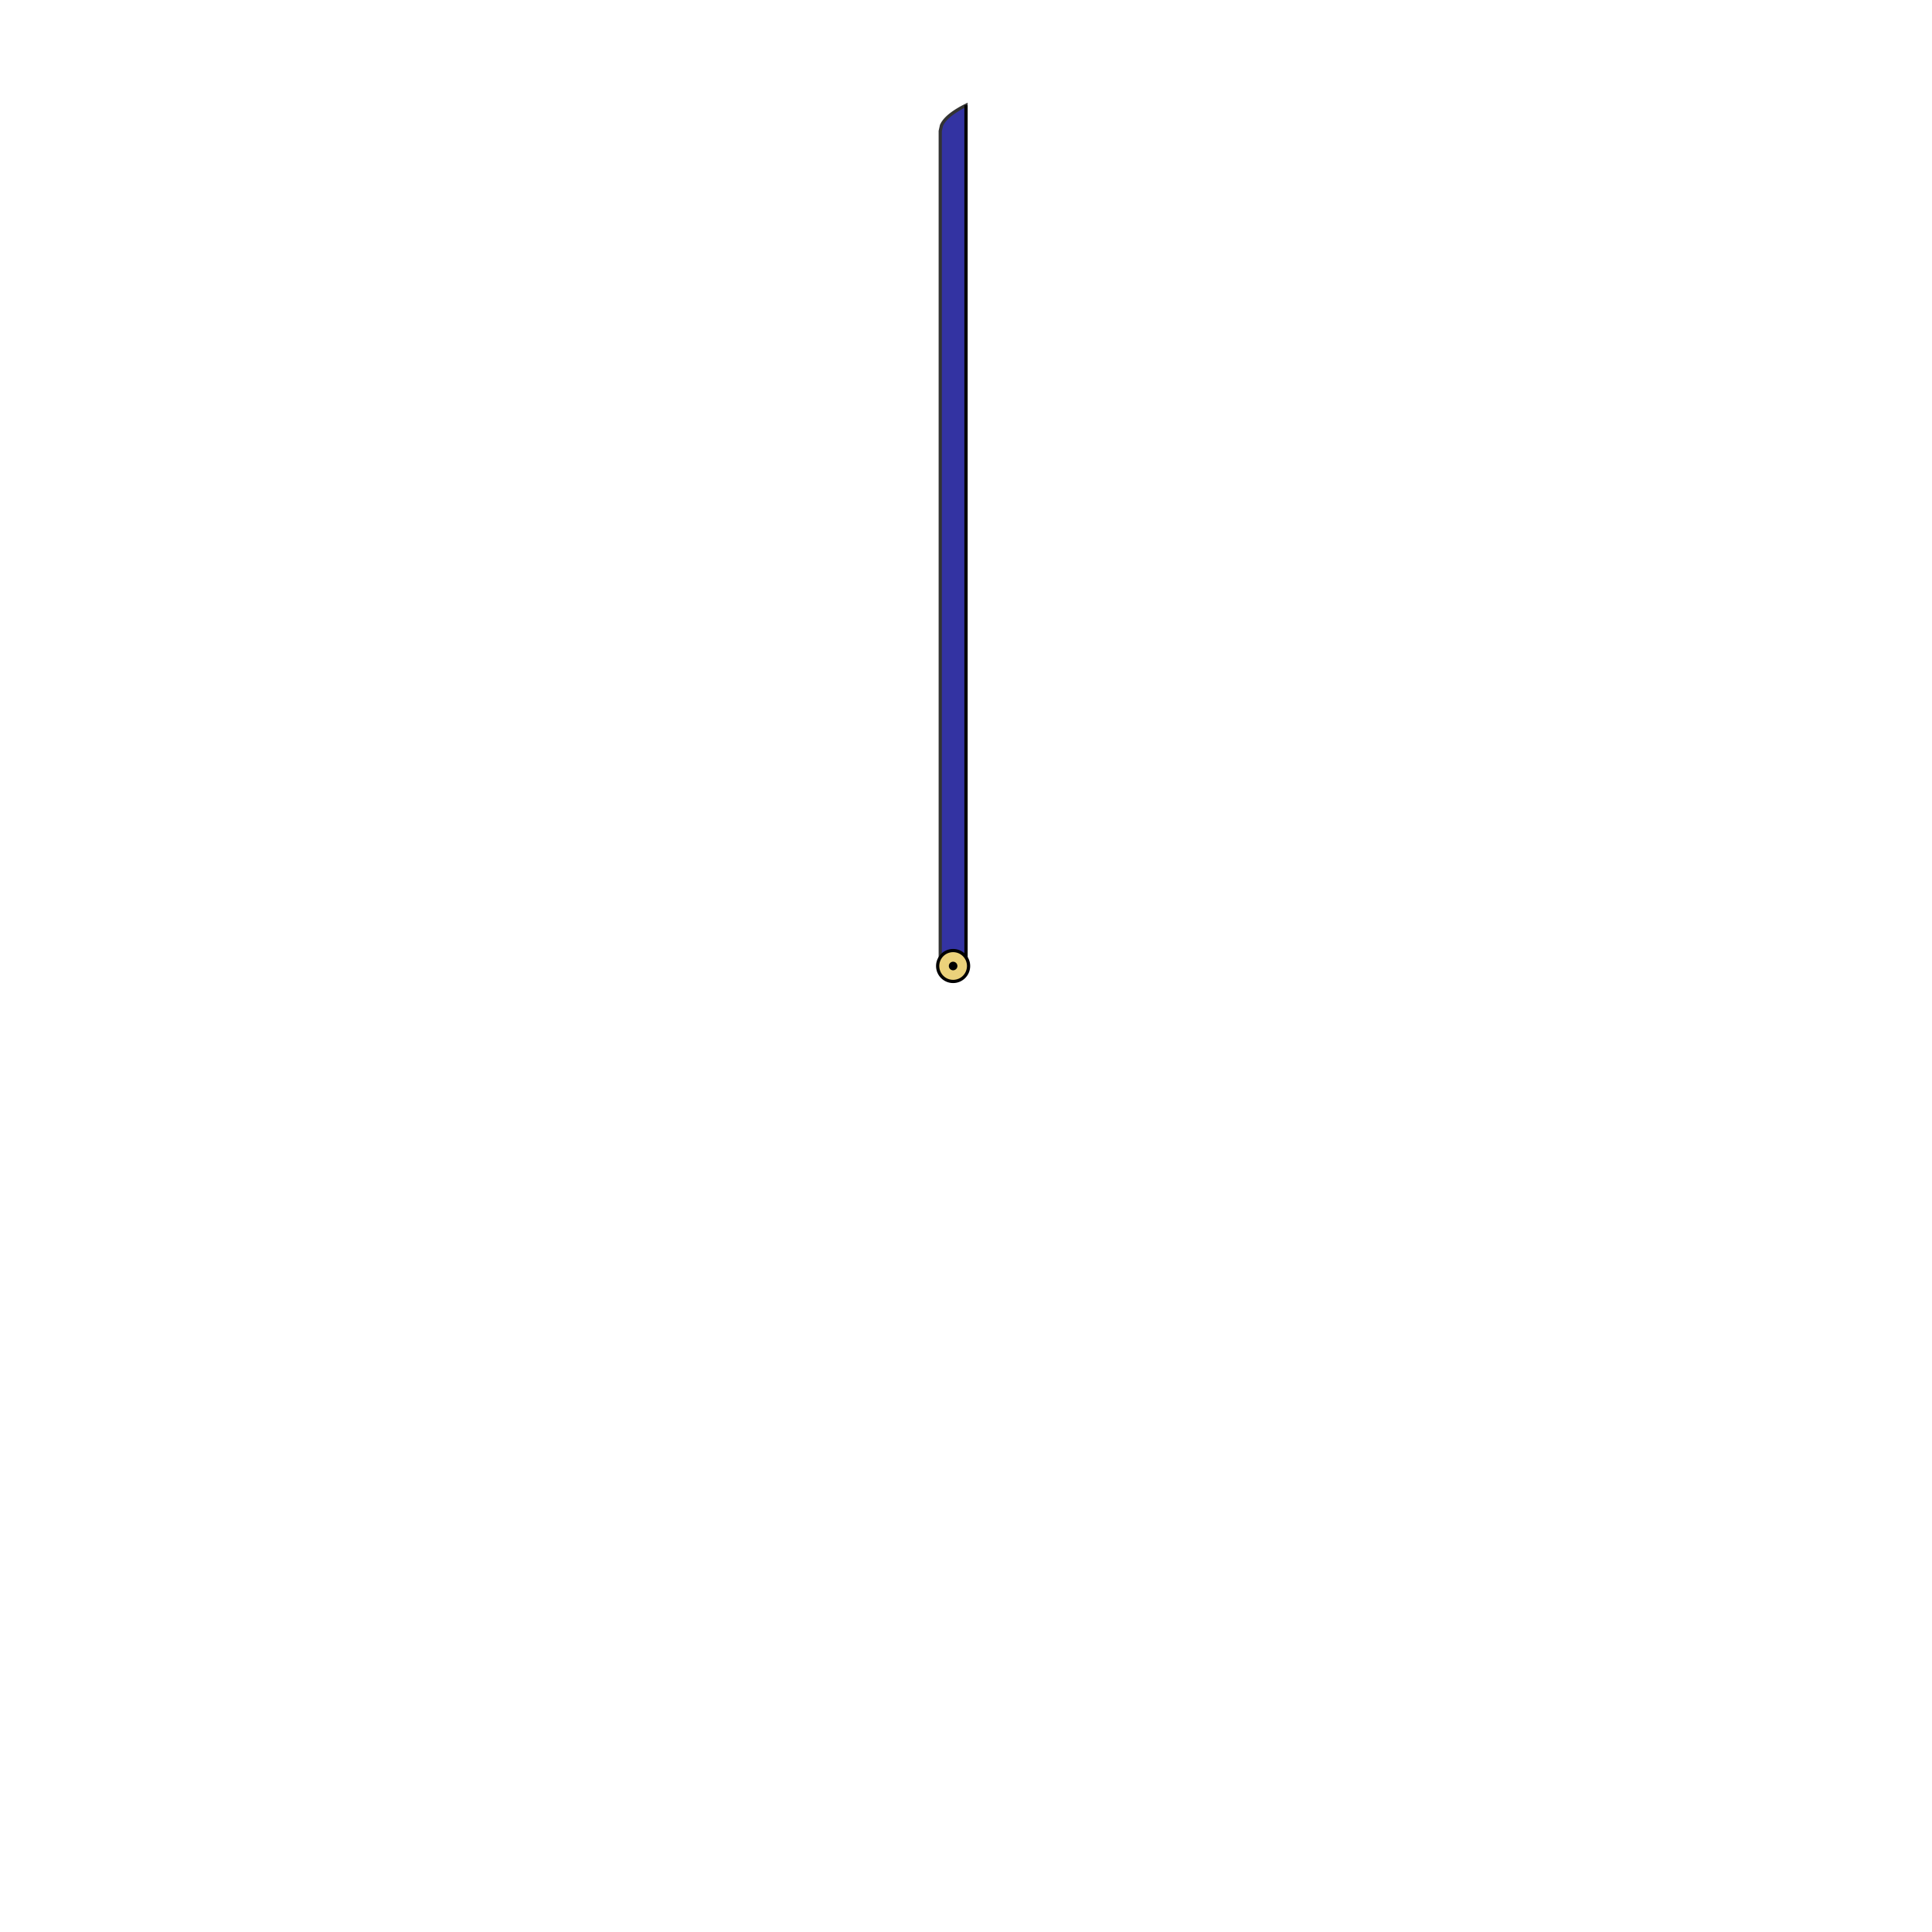
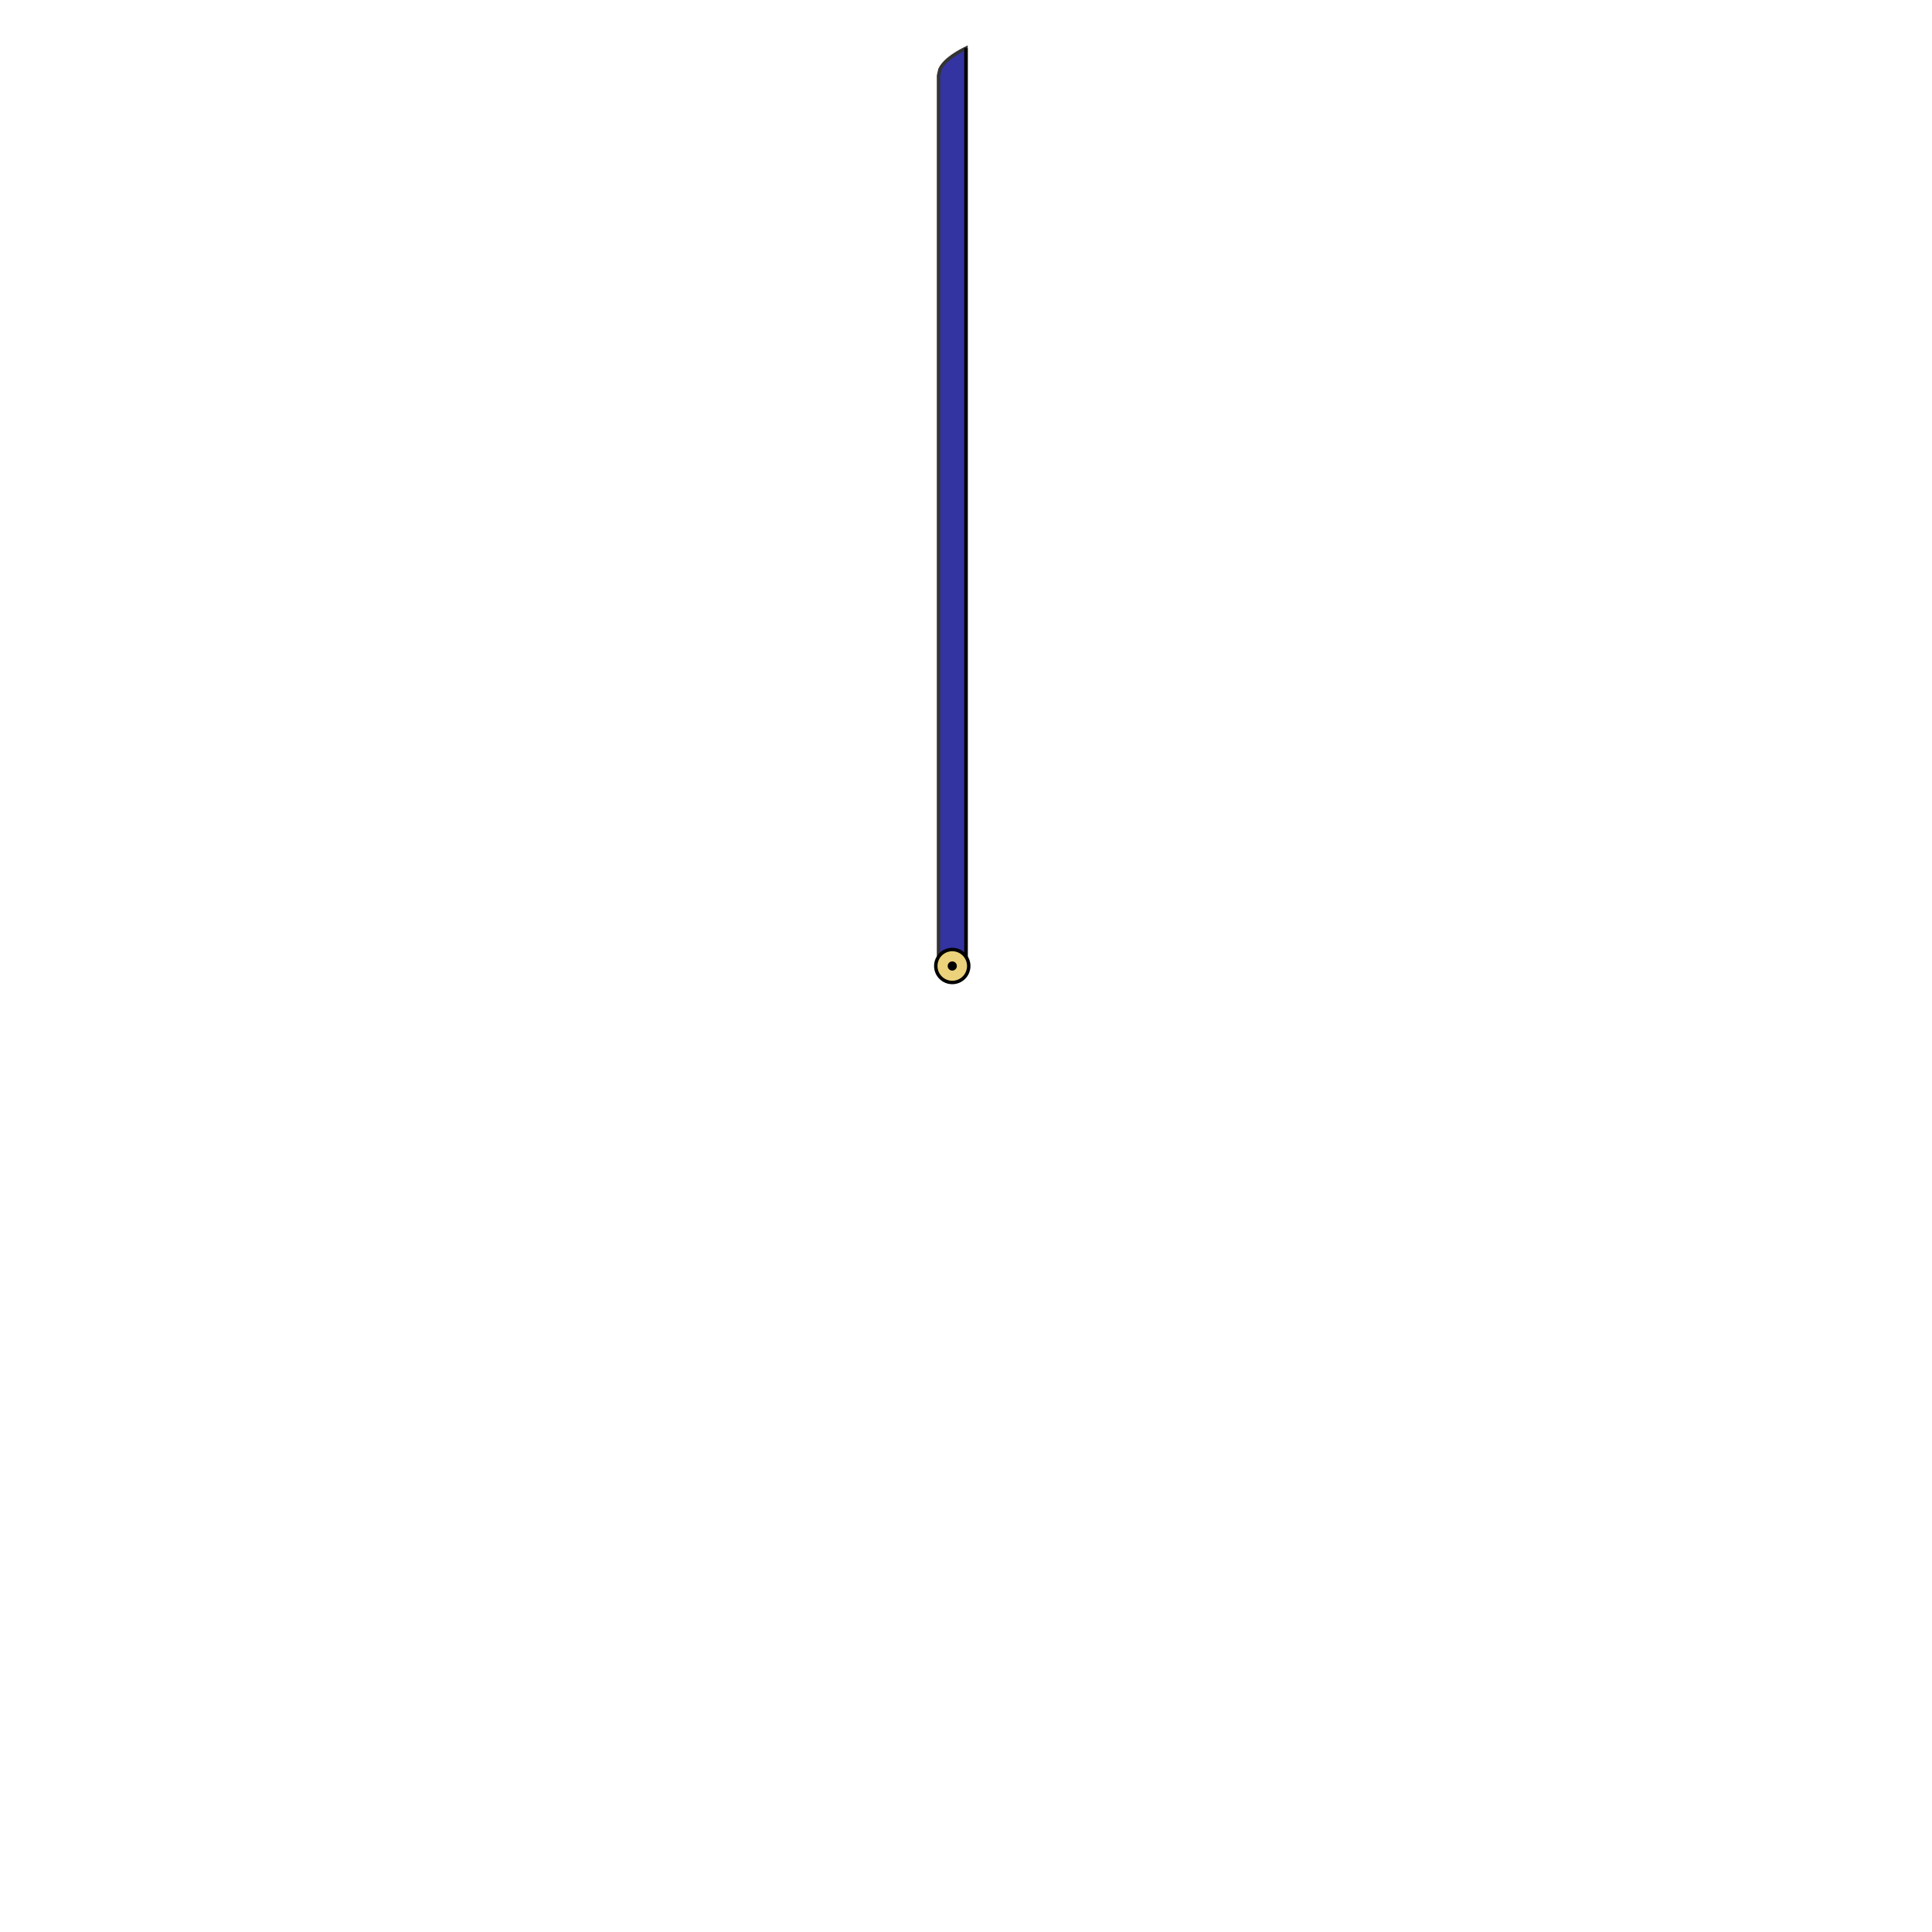
- <svg xmlns="http://www.w3.org/2000/svg" baseProfile="full" height="92cm" version="1.1" viewBox="-45 -45 90 90" width="92cm">
+ <svg xmlns="http://www.w3.org/2000/svg" baseProfile="full" height="26.5cm" version="1.1" viewBox="-42.2 -42.2 84.4 84.4" width="26.5cm">
  <defs />
  <g transform="rotate(-0.0, 0, 0)">
    <polygon fill="darkblue" opacity="0.8" points="-0.0,-7.347880794884119e-17 -0.004,-0.065 -0.014,-0.129 -0.031,-0.192 -0.055,-0.252 -0.086,-0.309 -0.122,-0.363 -0.164,-0.413 -0.212,-0.457 -0.263,-0.497 -0.319,-0.53 -0.378,-0.557 -0.439,-0.578 -0.503,-0.592 -0.568,-0.599 -0.632,-0.599 -0.697,-0.592 -0.761,-0.578 -0.822,-0.557 -0.881,-0.53 -0.937,-0.497 -0.988,-0.457 -1.036,-0.413 -1.078,-0.363 -1.114,-0.309 -1.145,-0.252 -1.169,-0.192 -1.186,-0.129 -1.196,-0.065 -1.2,-0.0 -1.2,-38.896 -1.14,-39.165 -1.08,-39.276 -1.02,-39.361 -0.96,-39.433 -0.9,-39.496 -0.84,-39.554 -0.78,-39.606 -0.72,-39.655 -0.66,-39.701 -0.6,-39.745 -0.54,-39.786 -0.48,-39.826 -0.42,-39.864 -0.36,-39.9 -0.3,-39.936 -0.24,-39.97 -0.18,-40.003 -0.12,-40.035 -0.06,-40.066 -0.0,-40.096 0.0,0.0" stroke="black" stroke-width="0.15" />
    <line stroke="black" stroke-width="0.15" x1="0.0" x2="0.0" y1="0.0" y2="-40.096" />
    <circle cx="-0.6" cy="0" fill="#EBD27B" opacity="1.0" r="0.72" stroke="black" stroke-width="0.15" />
    <circle cx="-0.6" cy="0" fill="black" r="0.2" />
  </g>
</svg>
